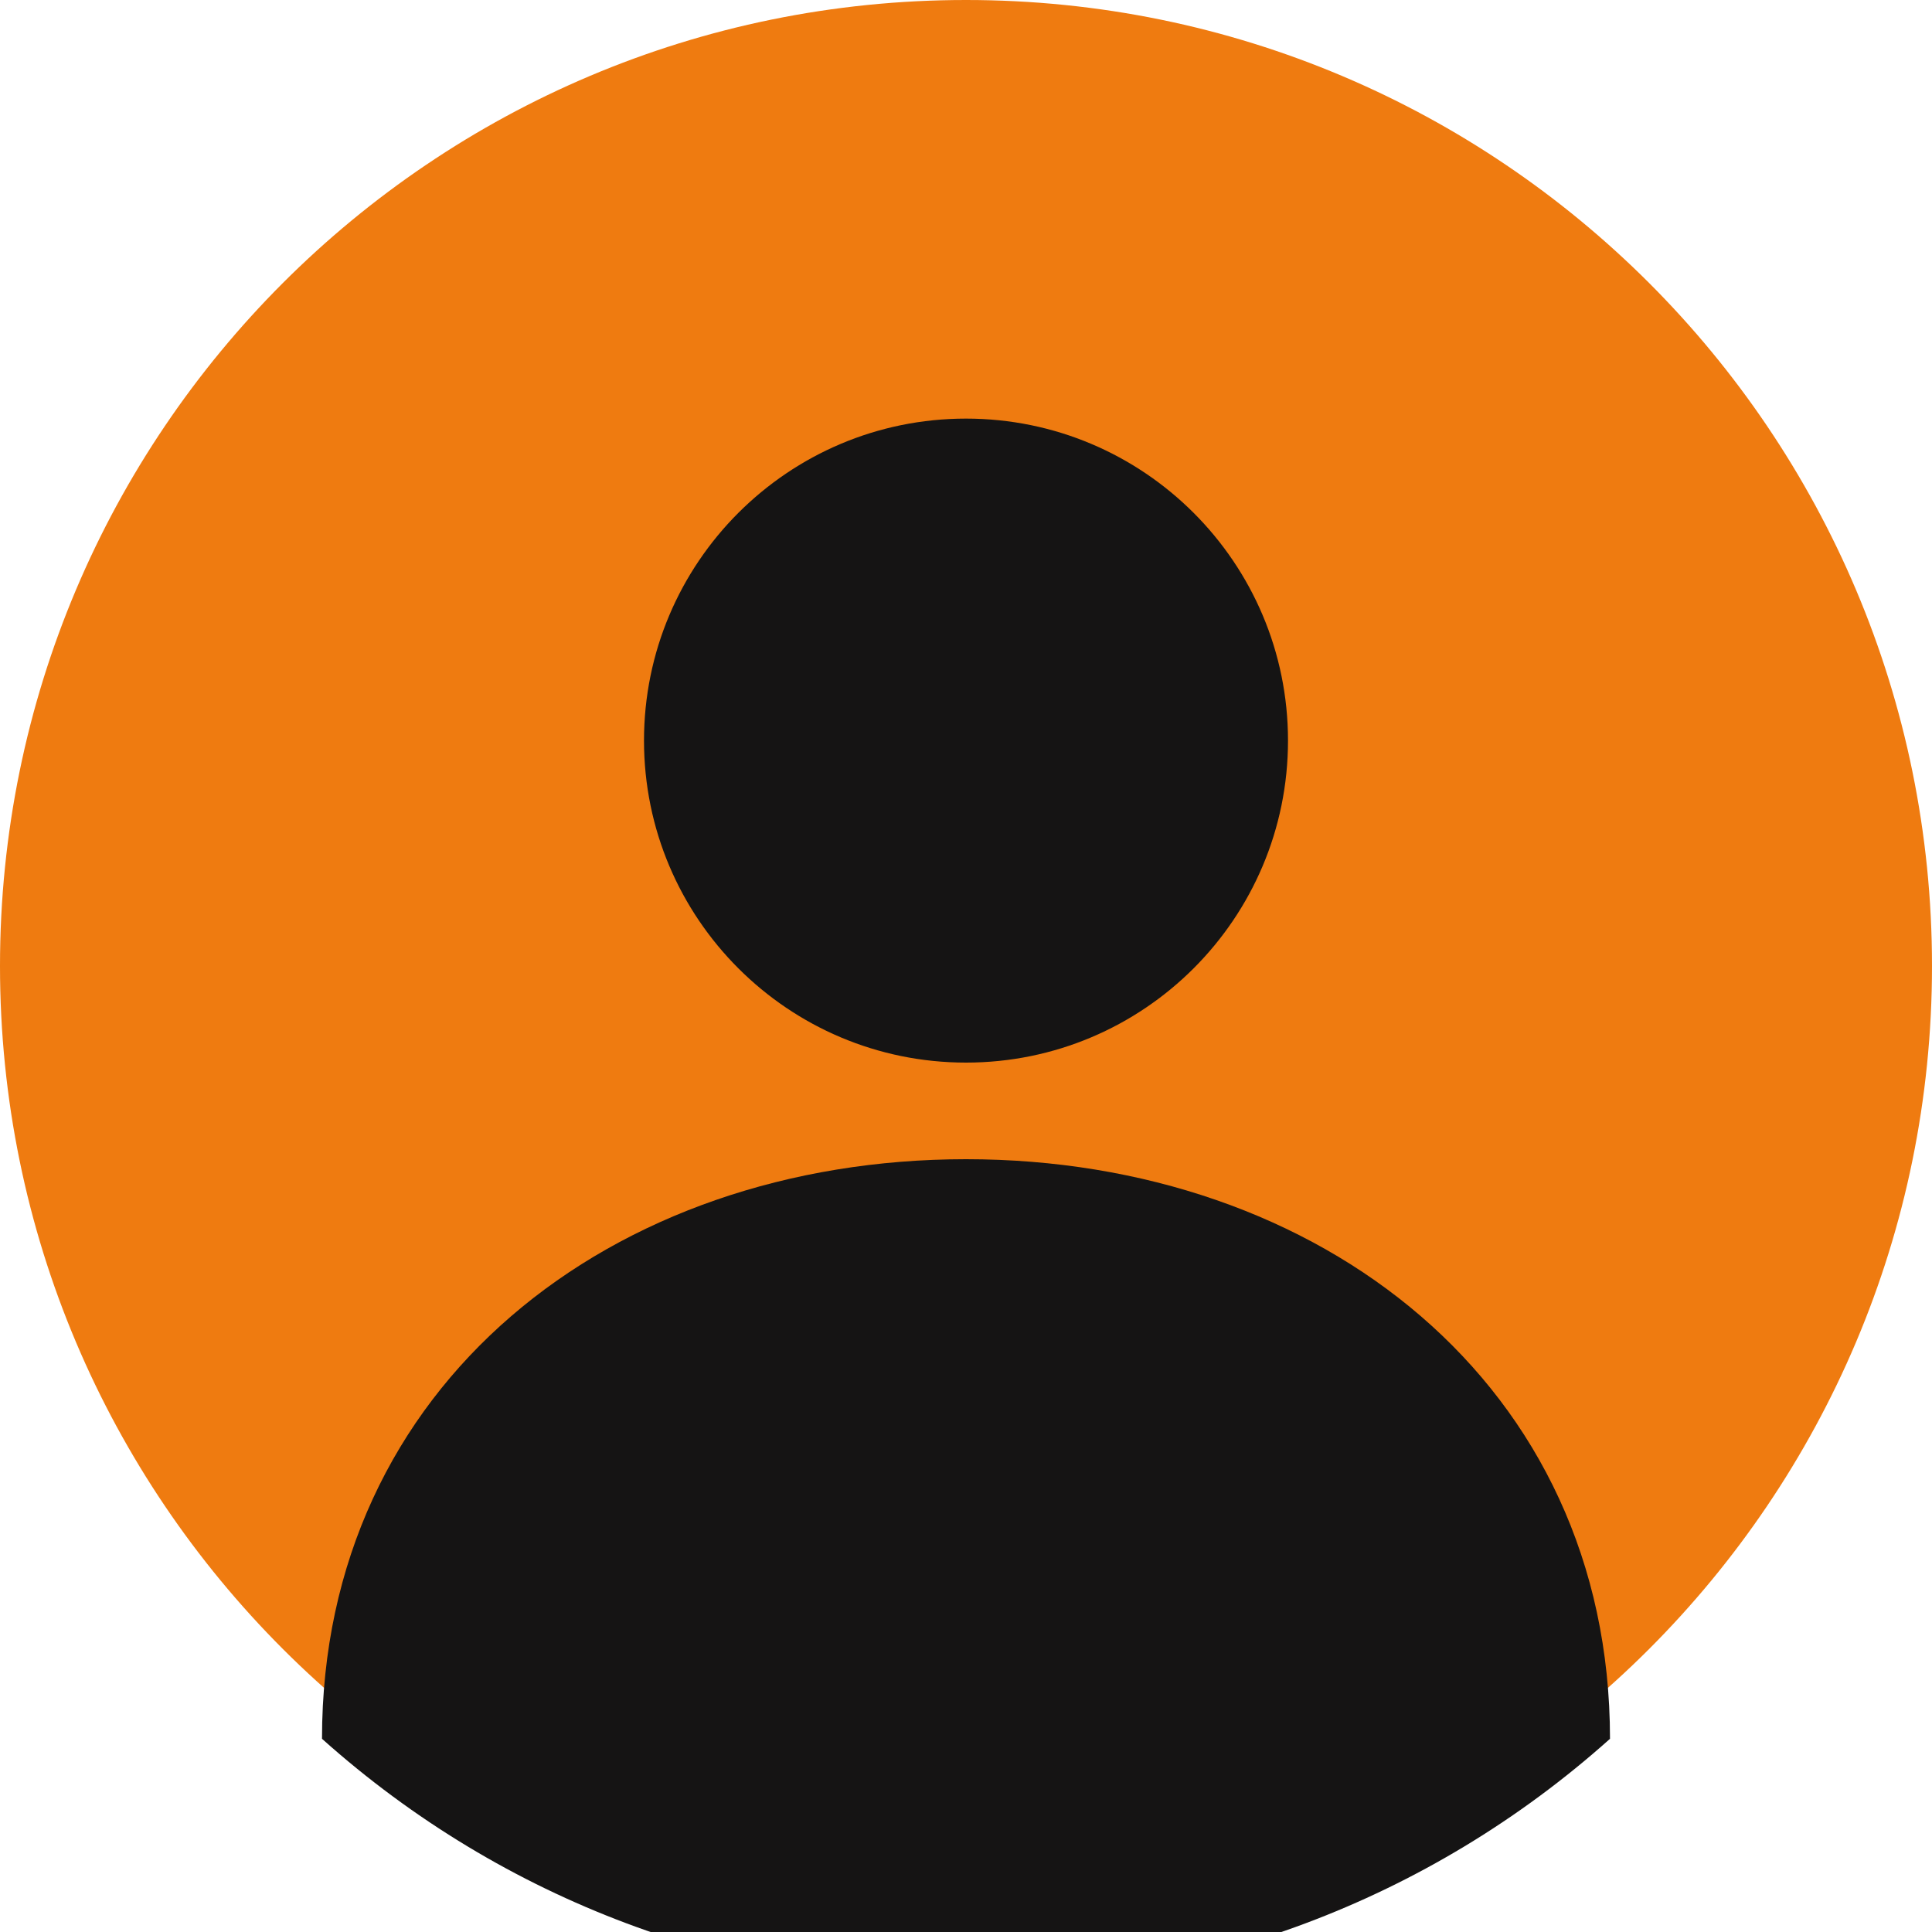
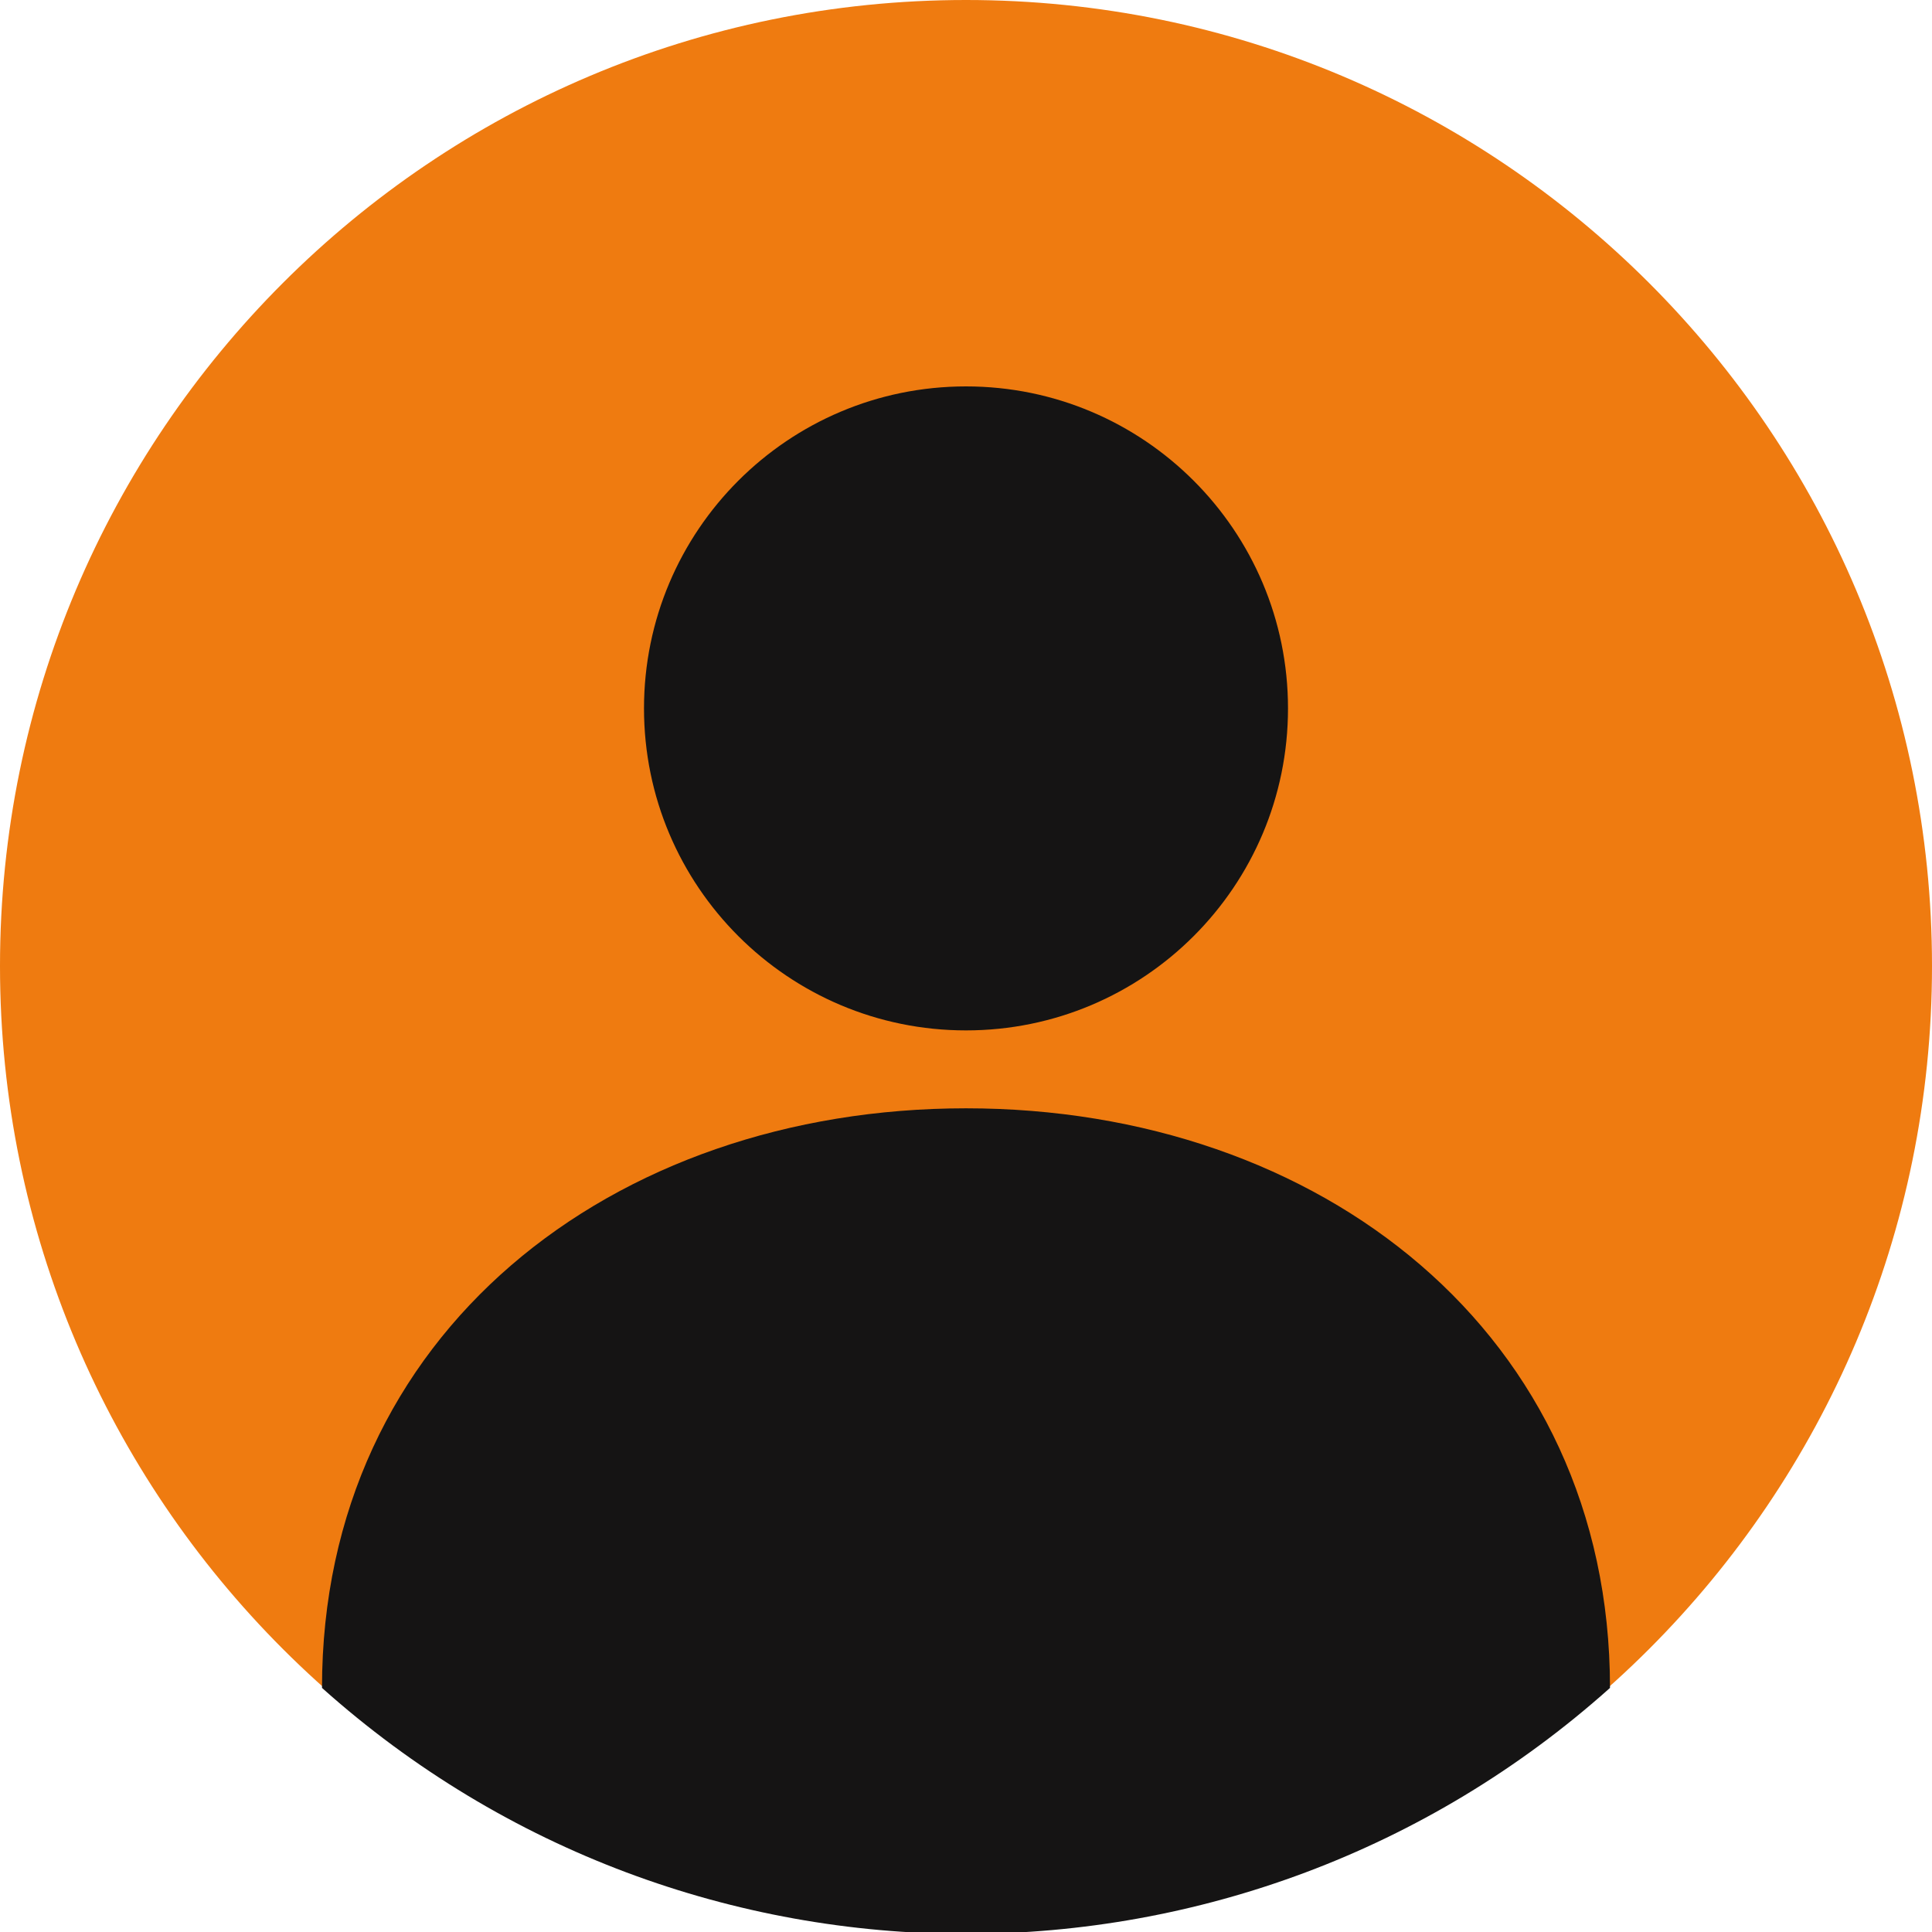
- <svg xmlns="http://www.w3.org/2000/svg" viewBox="0 0 120 120" width="120" height="120">
-   <circle cx="60" cy="60" r="60" fill="#EF7B10" />
-   <circle cx="60" cy="46" r="20" fill="#151414" />
-   <path d="M20 108c0-22 18-36 40-36s40 14 40 36a60 60 0 0 1-80 0z" fill="#151414" />
+ <svg xmlns="http://www.w3.org/2000/svg" viewBox="0 0 120 120" width="120" height="120" version="1.1" id="svg2">
+   <defs id="defs2" />
+   <circle cx="60" cy="60" r="60" fill="#EF7B10" id="circle1" />
+   <circle cx="60" cy="44" r="20" fill="#151414" id="circle2" />
+   <path d="m 20,104.839 c 0,-22 18,-36 40,-36 22,0 40,14 40,36 a 60,60 0 0 1 -80,0 z" fill="#151414" id="path2" />
</svg>
